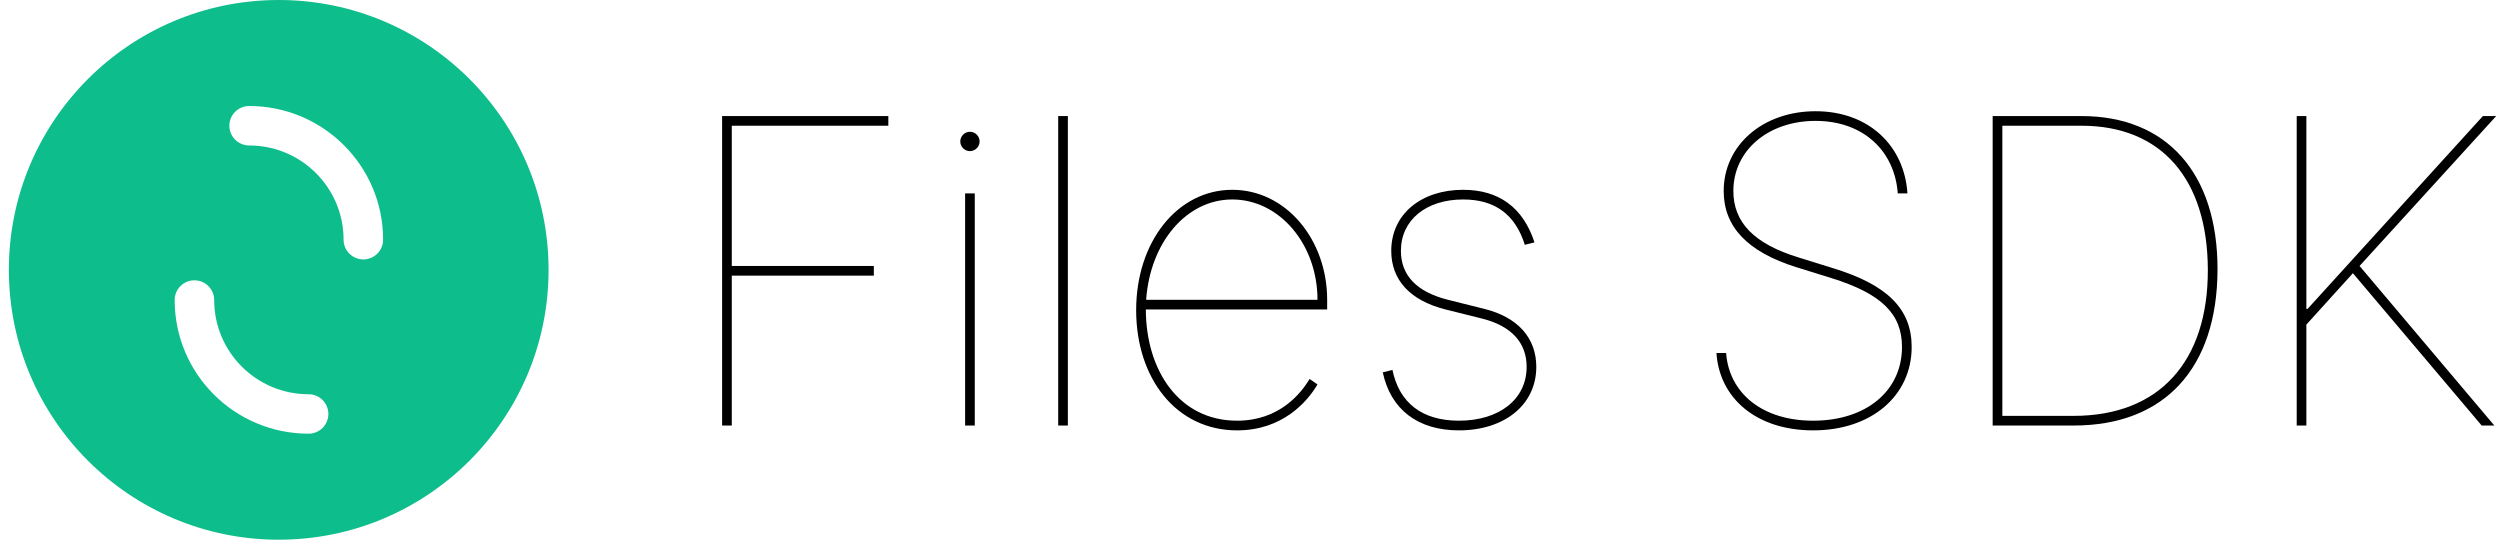
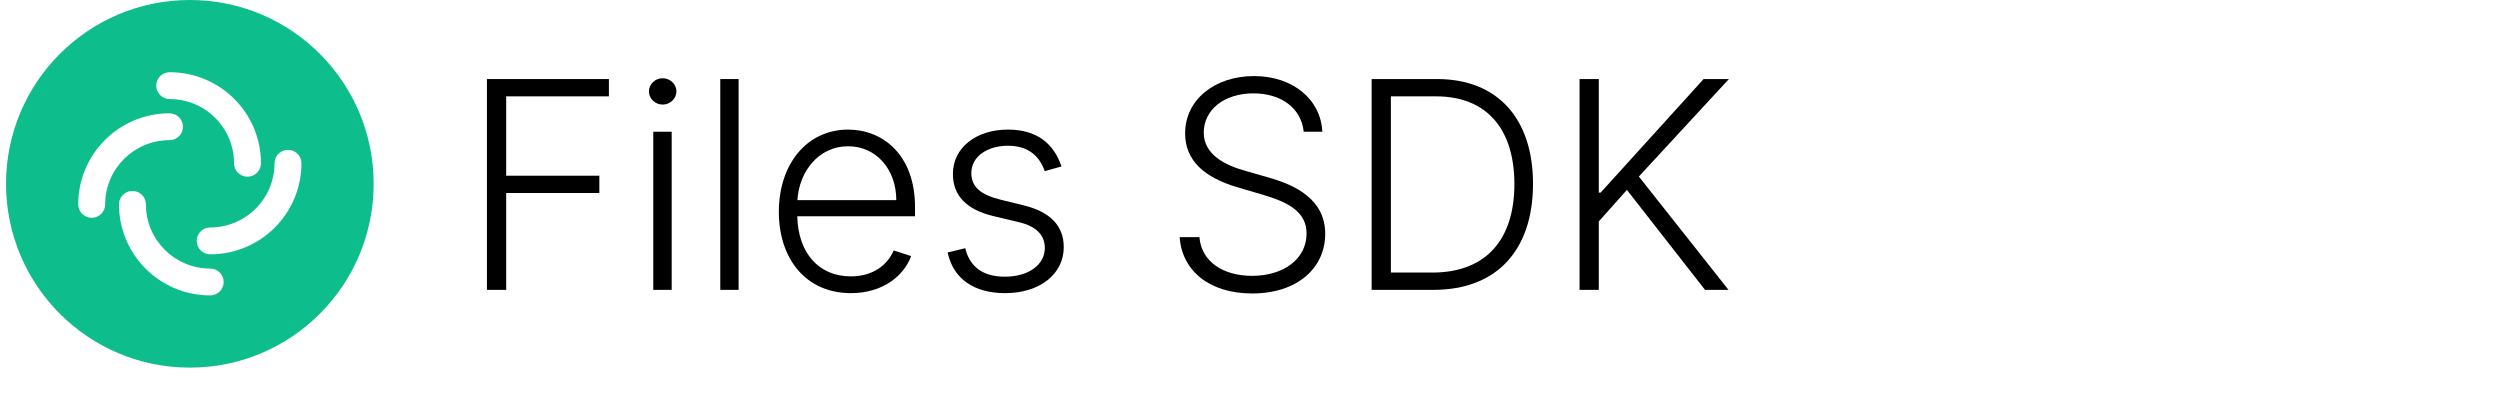
- <svg xmlns="http://www.w3.org/2000/svg" width="141px" height="31px" viewBox="0 0 141 31" version="1.1">
+ <svg xmlns="http://www.w3.org/2000/svg" width="207px" height="33px" viewBox="0 0 207 33" version="1.1">
  <g id="Page-1" stroke="none" stroke-width="1" fill="none" fill-rule="evenodd">
-     <g id="logo" transform="translate(0.5, 0)" fill-rule="nonzero">
-       <g fill="#0DBD8B" id="Shape">
-         <path d="M15.22,30.439 C23.625,30.439 30.439,23.625 30.439,15.22 C30.439,6.814 23.625,0 15.22,0 C6.814,0 0,6.814 0,15.22 C0,23.625 6.814,30.439 15.22,30.439 Z M12.437,7.092 C12.437,6.477 12.937,5.979 13.552,5.979 C17.725,5.979 21.107,9.355 21.107,13.518 C21.107,14.133 20.608,14.631 19.992,14.631 C19.377,14.631 18.878,14.133 18.878,13.518 C18.878,10.583 16.493,8.204 13.552,8.204 C12.937,8.204 12.437,7.706 12.437,7.092 Z M24.46,13.518 C24.46,12.904 23.961,12.406 23.345,12.406 C22.729,12.406 22.23,12.904 22.23,13.518 C22.23,16.454 19.846,18.833 16.905,18.833 C16.289,18.833 15.79,19.331 15.79,19.945 C15.79,20.56 16.289,21.058 16.905,21.058 C21.077,21.058 24.46,17.682 24.46,13.518 Z M18.02,23.348 C18.02,23.962 17.521,24.46 16.906,24.46 C12.733,24.46 9.351,21.085 9.351,16.921 C9.351,16.307 9.85,15.809 10.465,15.809 C11.081,15.809 11.58,16.307 11.58,16.921 C11.58,19.856 13.964,22.236 16.906,22.236 C17.521,22.236 18.02,22.734 18.02,23.348 Z M5.979,16.921 C5.979,17.535 6.478,18.033 7.094,18.033 C7.709,18.033 8.209,17.535 8.209,16.921 C8.209,13.986 10.593,11.606 13.534,11.606 C14.15,11.606 14.649,11.108 14.649,10.494 C14.649,9.88 14.15,9.382 13.534,9.382 C9.362,9.382 5.979,12.757 5.979,16.921 Z" />
-       </g>
-       <g id="Files-SDK" transform="translate(40.22724, 6.27293)" fill="#000000">
-         <polygon id="Path" points="0 17.727 0.545 17.727 0.545 9.273 8.557 9.273 8.557 8.727 0.545 8.727 0.545 0.818 9.375 0.818 9.375 0.273 0 0.273" />
-         <path d="M13.705,17.727 L14.25,17.727 L14.25,4.636 L13.705,4.636 L13.705,17.727 Z M13.977,2.25 C14.276,2.25 14.523,2.003 14.523,1.705 C14.523,1.406 14.276,1.159 13.977,1.159 C13.679,1.159 13.432,1.406 13.432,1.705 C13.432,2.003 13.679,2.25 13.977,2.25 Z" id="Shape" />
-         <polygon id="Path" points="19.5 0.273 18.955 0.273 18.955 17.727 19.5 17.727" />
-         <path d="M29.045,18 C31.594,18 33,16.398 33.579,15.409 L33.136,15.102 C32.659,15.886 31.457,17.454 29.045,17.454 C25.756,17.454 23.906,14.599 23.898,11.182 L34.125,11.182 L34.125,10.636 C34.125,7.253 31.815,4.432 28.773,4.432 C25.679,4.432 23.352,7.364 23.352,11.216 C23.352,15.068 25.611,18 29.045,18 Z M23.915,10.636 C24.145,7.381 26.199,4.977 28.773,4.977 C31.423,4.977 33.579,7.491 33.579,10.636 L23.915,10.636 Z" id="Shape" />
-         <path d="M45.818,7.398 C45.179,5.437 43.815,4.432 41.795,4.432 C39.409,4.432 37.739,5.821 37.739,7.875 C37.739,9.511 38.795,10.679 40.807,11.182 L42.852,11.693 C44.531,12.111 45.375,13.065 45.375,14.42 C45.375,16.244 43.832,17.454 41.557,17.454 C39.477,17.454 38.19,16.449 37.807,14.591 L37.261,14.727 C37.705,16.815 39.23,18 41.557,18 C44.122,18 45.92,16.559 45.92,14.42 C45.92,12.81 44.906,11.625 42.989,11.148 L40.943,10.636 C39.162,10.193 38.284,9.247 38.284,7.875 C38.284,6.136 39.707,4.977 41.795,4.977 C43.594,4.977 44.736,5.829 45.273,7.534 L45.818,7.398 Z" id="Path" />
-         <path d="M66.307,4.636 L66.852,4.636 C66.682,1.943 64.662,0 61.67,0 C58.687,0 56.489,1.926 56.489,4.5 C56.489,6.52 57.835,7.935 60.58,8.795 L62.557,9.409 C65.378,10.287 66.545,11.42 66.545,13.295 C66.545,15.767 64.534,17.454 61.534,17.454 C58.653,17.454 56.795,15.895 56.625,13.636 L56.08,13.636 C56.25,16.202 58.347,18 61.534,18 C64.841,18 67.091,16.031 67.091,13.295 C67.091,11.148 65.71,9.793 62.693,8.864 L60.716,8.25 C58.21,7.483 57.034,6.273 57.034,4.5 C57.034,2.207 59.003,0.545 61.67,0.545 C64.372,0.545 66.136,2.25 66.307,4.636 Z" id="Path" />
-         <path d="M76.227,17.727 C81.349,17.727 84.324,14.506 84.341,8.932 C84.349,3.503 81.486,0.273 76.67,0.273 L71.659,0.273 L71.659,17.727 L76.227,17.727 Z M72.205,17.182 L72.205,0.818 L76.67,0.818 C81.196,0.818 83.778,3.844 83.795,8.932 C83.812,14.105 81.068,17.182 76.227,17.182 L72.205,17.182 Z" id="Shape" />
-         <polygon id="Path" points="88.807 17.727 89.352 17.727 89.352 12.034 91.977 9.136 99.239 17.727 99.954 17.727 92.352 8.727 100.057 0.273 99.307 0.273 89.42 11.148 89.352 11.148 89.352 0.273 88.807 0.273" />
-       </g>
+     <g id="logo" transform="translate(0.5, 0)" fill="#0DBD8B">
+       <path d="M15.22,30.439 C23.625,30.439 30.439,23.625 30.439,15.22 C30.439,6.814 23.625,0 15.22,0 C6.814,0 0,6.814 0,15.22 C0,23.625 6.814,30.439 15.22,30.439 Z M12.437,7.092 C12.437,6.477 12.937,5.979 13.552,5.979 C17.725,5.979 21.107,9.355 21.107,13.518 C21.107,14.133 20.608,14.631 19.992,14.631 C19.377,14.631 18.878,14.133 18.878,13.518 C18.878,10.583 16.493,8.204 13.552,8.204 C12.937,8.204 12.437,7.706 12.437,7.092 Z M24.46,13.518 C24.46,12.904 23.961,12.406 23.345,12.406 C22.729,12.406 22.23,12.904 22.23,13.518 C22.23,16.454 19.846,18.833 16.905,18.833 C16.289,18.833 15.79,19.331 15.79,19.945 C15.79,20.56 16.289,21.058 16.905,21.058 C21.077,21.058 24.46,17.682 24.46,13.518 Z M18.02,23.348 C18.02,23.962 17.521,24.46 16.906,24.46 C12.733,24.46 9.351,21.085 9.351,16.921 C9.351,16.307 9.85,15.809 10.465,15.809 C11.081,15.809 11.58,16.307 11.58,16.921 C11.58,19.856 13.964,22.236 16.906,22.236 C17.521,22.236 18.02,22.734 18.02,23.348 Z M5.979,16.921 C5.979,17.535 6.478,18.033 7.094,18.033 C7.709,18.033 8.209,17.535 8.209,16.921 C8.209,13.986 10.593,11.606 13.534,11.606 C14.15,11.606 14.649,11.108 14.649,10.494 C14.649,9.88 14.15,9.382 13.534,9.382 C9.362,9.382 5.979,12.757 5.979,16.921 Z" id="Shape" />
+     </g>
+     <g id="Files-SDK" transform="translate(40.31815, 6.298498)" fill="#000000" fill-rule="nonzero">
+       <polygon id="Path" points="0 17.702 1.594 17.702 1.594 9.682 9.307 9.682 9.307 8.25 1.594 8.25 1.594 1.679 10.099 1.679 10.099 0.247 0 0.247" />
+       <path d="M13.773,17.702 L15.298,17.702 L15.298,4.611 L13.773,4.611 L13.773,17.702 Z M14.548,2.361 C15.17,2.361 15.69,1.866 15.69,1.27 C15.69,0.673 15.17,0.179 14.548,0.179 C13.926,0.179 13.415,0.673 13.415,1.27 C13.415,1.866 13.926,2.361 14.548,2.361 Z" id="Shape" />
+       <polygon id="Path" points="20.838 0.247 19.321 0.247 19.321 17.702 20.838 17.702" />
+       <path d="M30.136,17.974 C32.761,17.974 34.525,16.551 35.122,14.906 L33.682,14.437 C33.179,15.613 31.994,16.585 30.136,16.585 C27.46,16.585 25.764,14.633 25.696,11.608 L35.446,11.608 L35.446,10.858 C35.446,6.486 32.744,4.432 29.906,4.432 C26.514,4.432 24.17,7.27 24.17,11.233 C24.17,15.204 26.472,17.974 30.136,17.974 Z M25.705,10.27 C25.866,7.832 27.511,5.812 29.906,5.812 C32.25,5.812 33.895,7.747 33.895,10.27 L25.705,10.27 Z" id="Shape" />
+       <path d="M47.574,7.483 C46.935,5.591 45.537,4.432 43.142,4.432 C40.5,4.432 38.582,5.94 38.582,8.096 C38.582,9.852 39.648,11.045 41.923,11.591 L44.062,12.102 C45.503,12.443 46.193,13.185 46.193,14.233 C46.193,15.596 44.889,16.611 42.878,16.611 C41.088,16.611 39.972,15.801 39.605,14.25 L38.148,14.608 C38.608,16.79 40.338,17.974 42.903,17.974 C45.784,17.974 47.761,16.389 47.761,14.165 C47.761,12.417 46.662,11.25 44.472,10.713 L42.494,10.227 C40.866,9.818 40.108,9.162 40.108,8.028 C40.108,6.699 41.378,5.77 43.142,5.77 C44.906,5.77 45.775,6.699 46.185,7.875 L47.574,7.483 Z" id="Path" />
+       <path d="M67.628,4.611 L69.17,4.611 C69.051,1.96 66.758,0 63.511,0 C60.29,0 57.81,1.935 57.81,4.747 C57.81,6.989 59.395,8.395 62.131,9.204 L64.219,9.818 C66.383,10.449 67.866,11.258 67.866,13.04 C67.866,15.136 65.966,16.542 63.358,16.542 C61.006,16.542 59.165,15.409 58.994,13.338 L57.358,13.338 C57.545,16.099 59.795,18 63.358,18 C67.142,18 69.409,15.861 69.409,13.065 C69.409,10.167 66.886,9.008 64.67,8.386 L62.829,7.858 C61.133,7.381 59.352,6.52 59.352,4.679 C59.352,2.804 61.031,1.432 63.469,1.432 C65.778,1.432 67.432,2.668 67.628,4.611 Z" id="Path" />
+       <path d="M78.366,17.702 C83.616,17.702 86.608,14.42 86.616,8.932 C86.616,3.503 83.667,0.247 78.673,0.247 L73.253,0.247 L73.253,17.702 L78.366,17.702 Z M74.847,16.27 L74.847,1.679 L78.579,1.679 C82.815,1.679 85.065,4.415 85.074,8.932 C85.074,13.491 82.773,16.27 78.273,16.27 L74.847,16.27 Z" id="Shape" />
+       <polygon id="Path" points="90.469 17.702 92.062 17.702 92.062 12.034 94.389 9.426 100.858 17.702 102.801 17.702 95.378 8.318 102.835 0.247 100.739 0.247 92.216 9.648 92.062 9.648 92.062 0.247 90.469 0.247" />
    </g>
  </g>
</svg>
